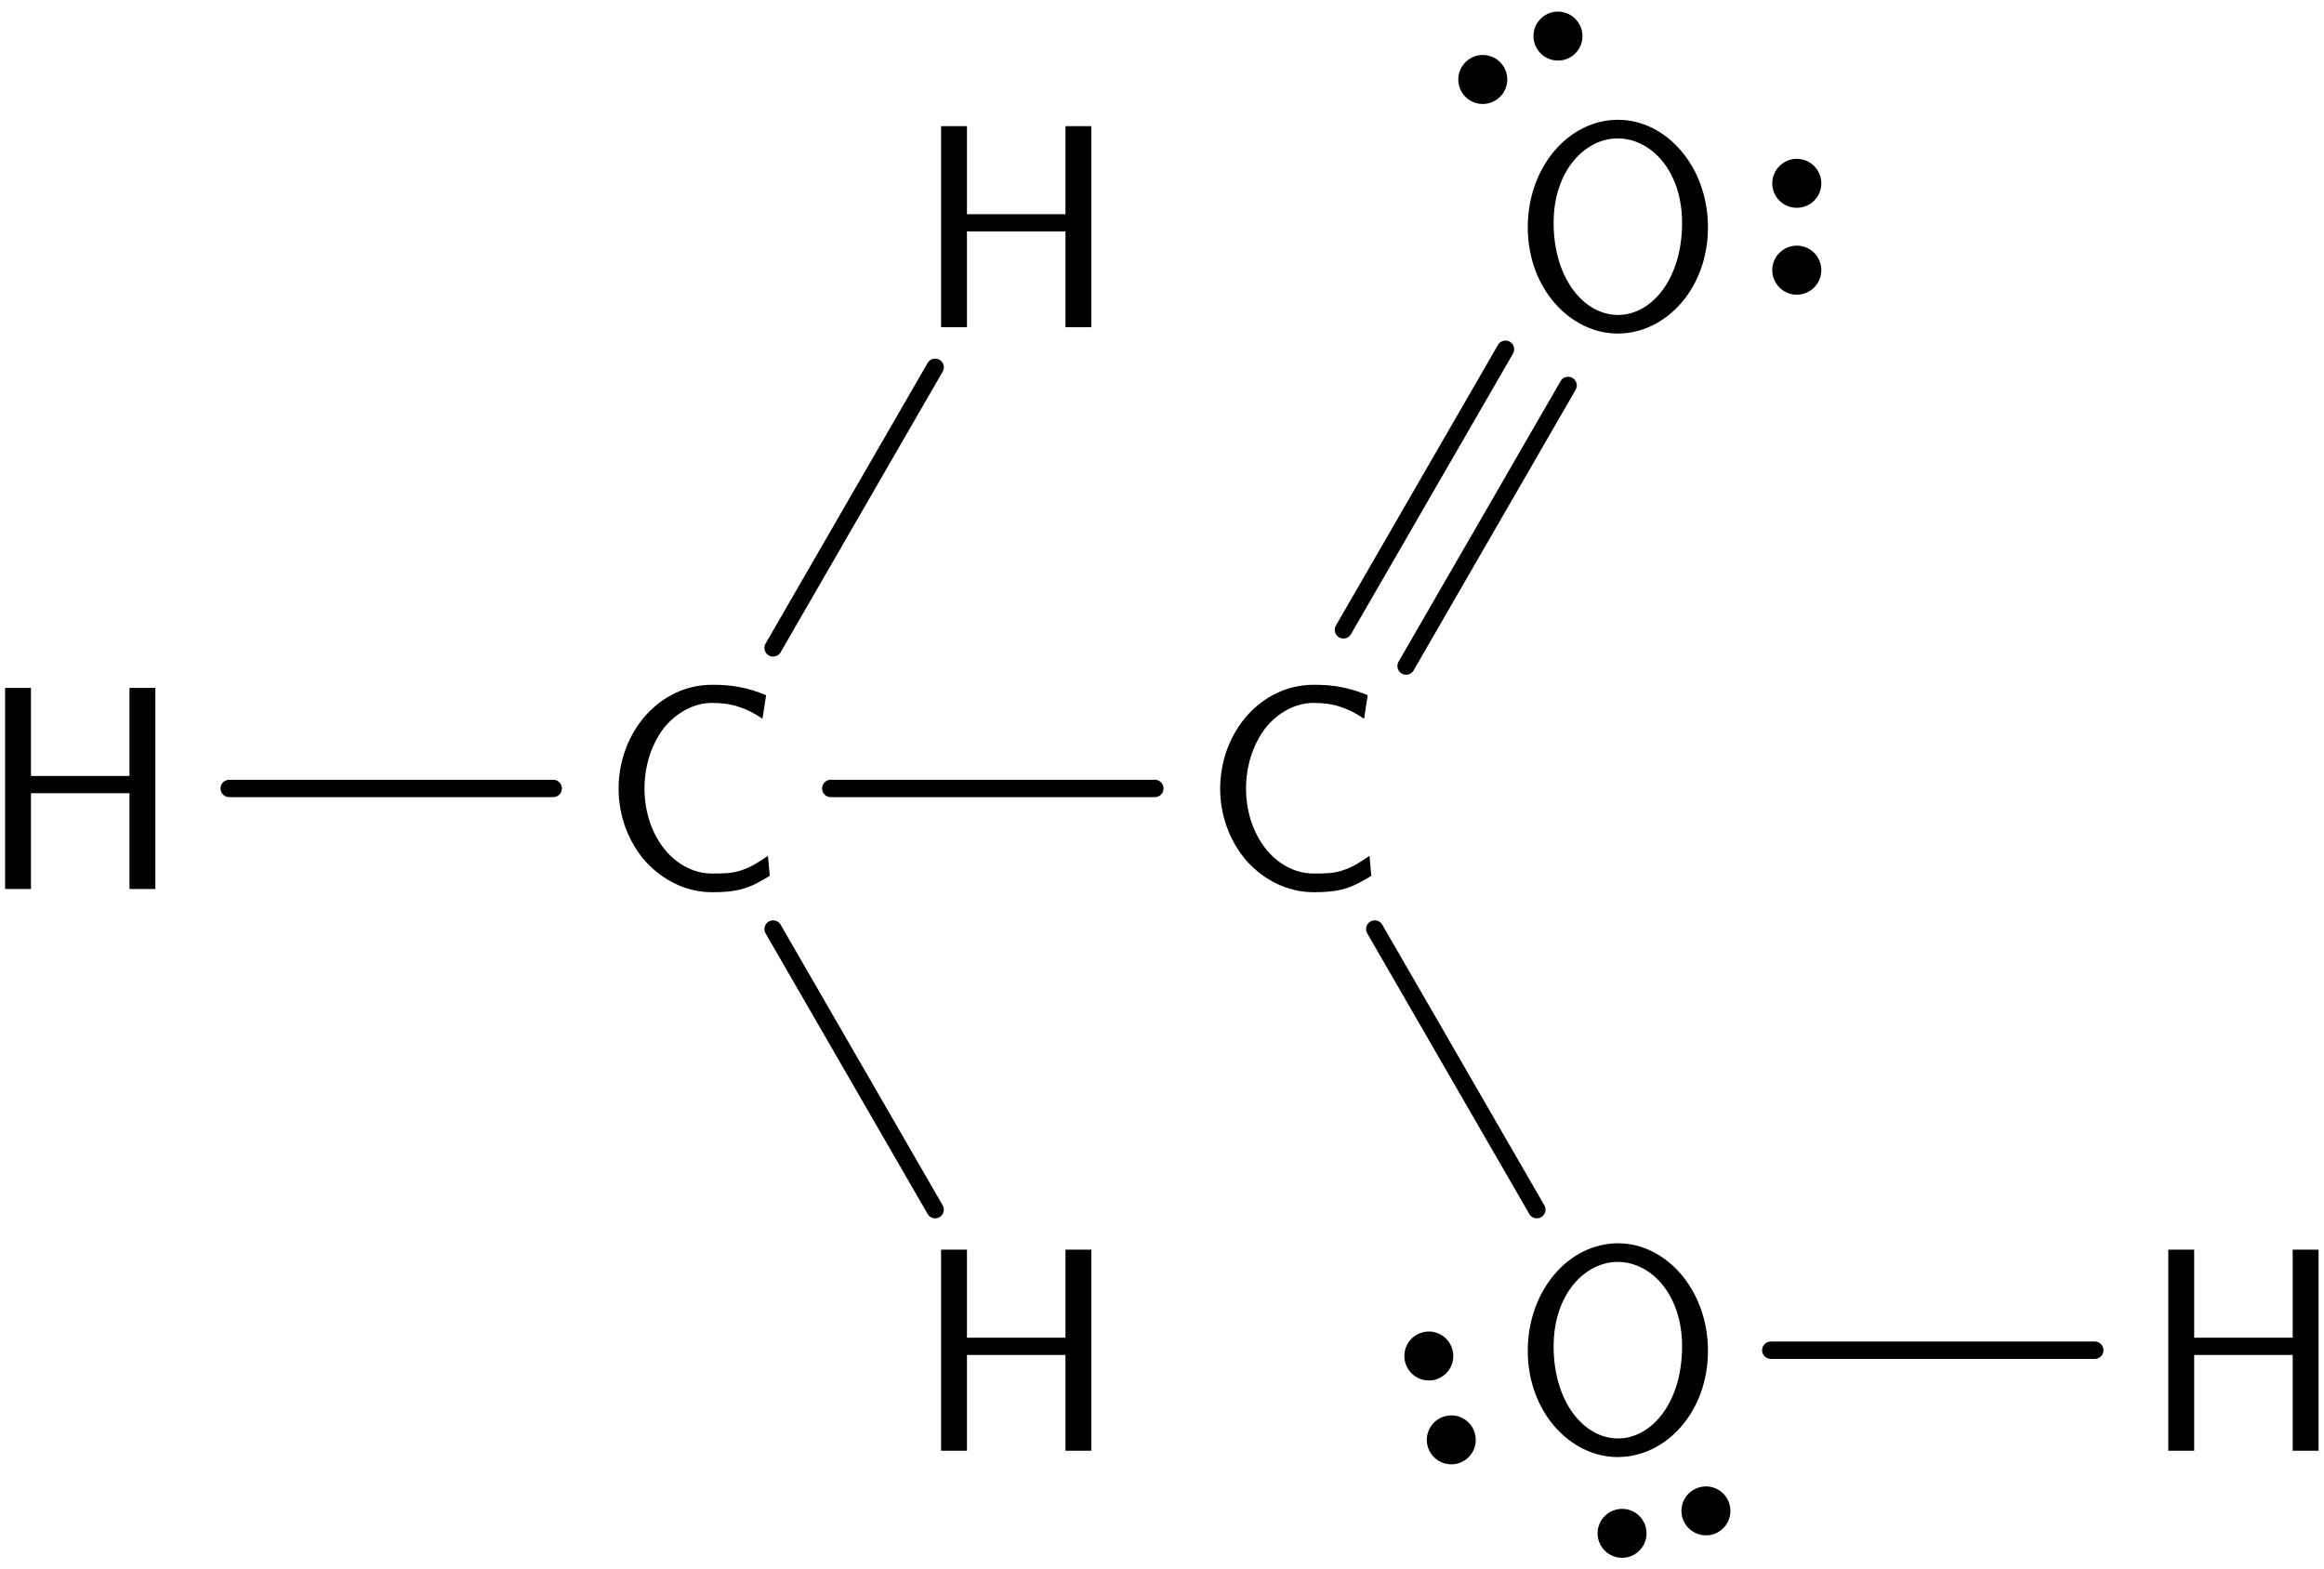
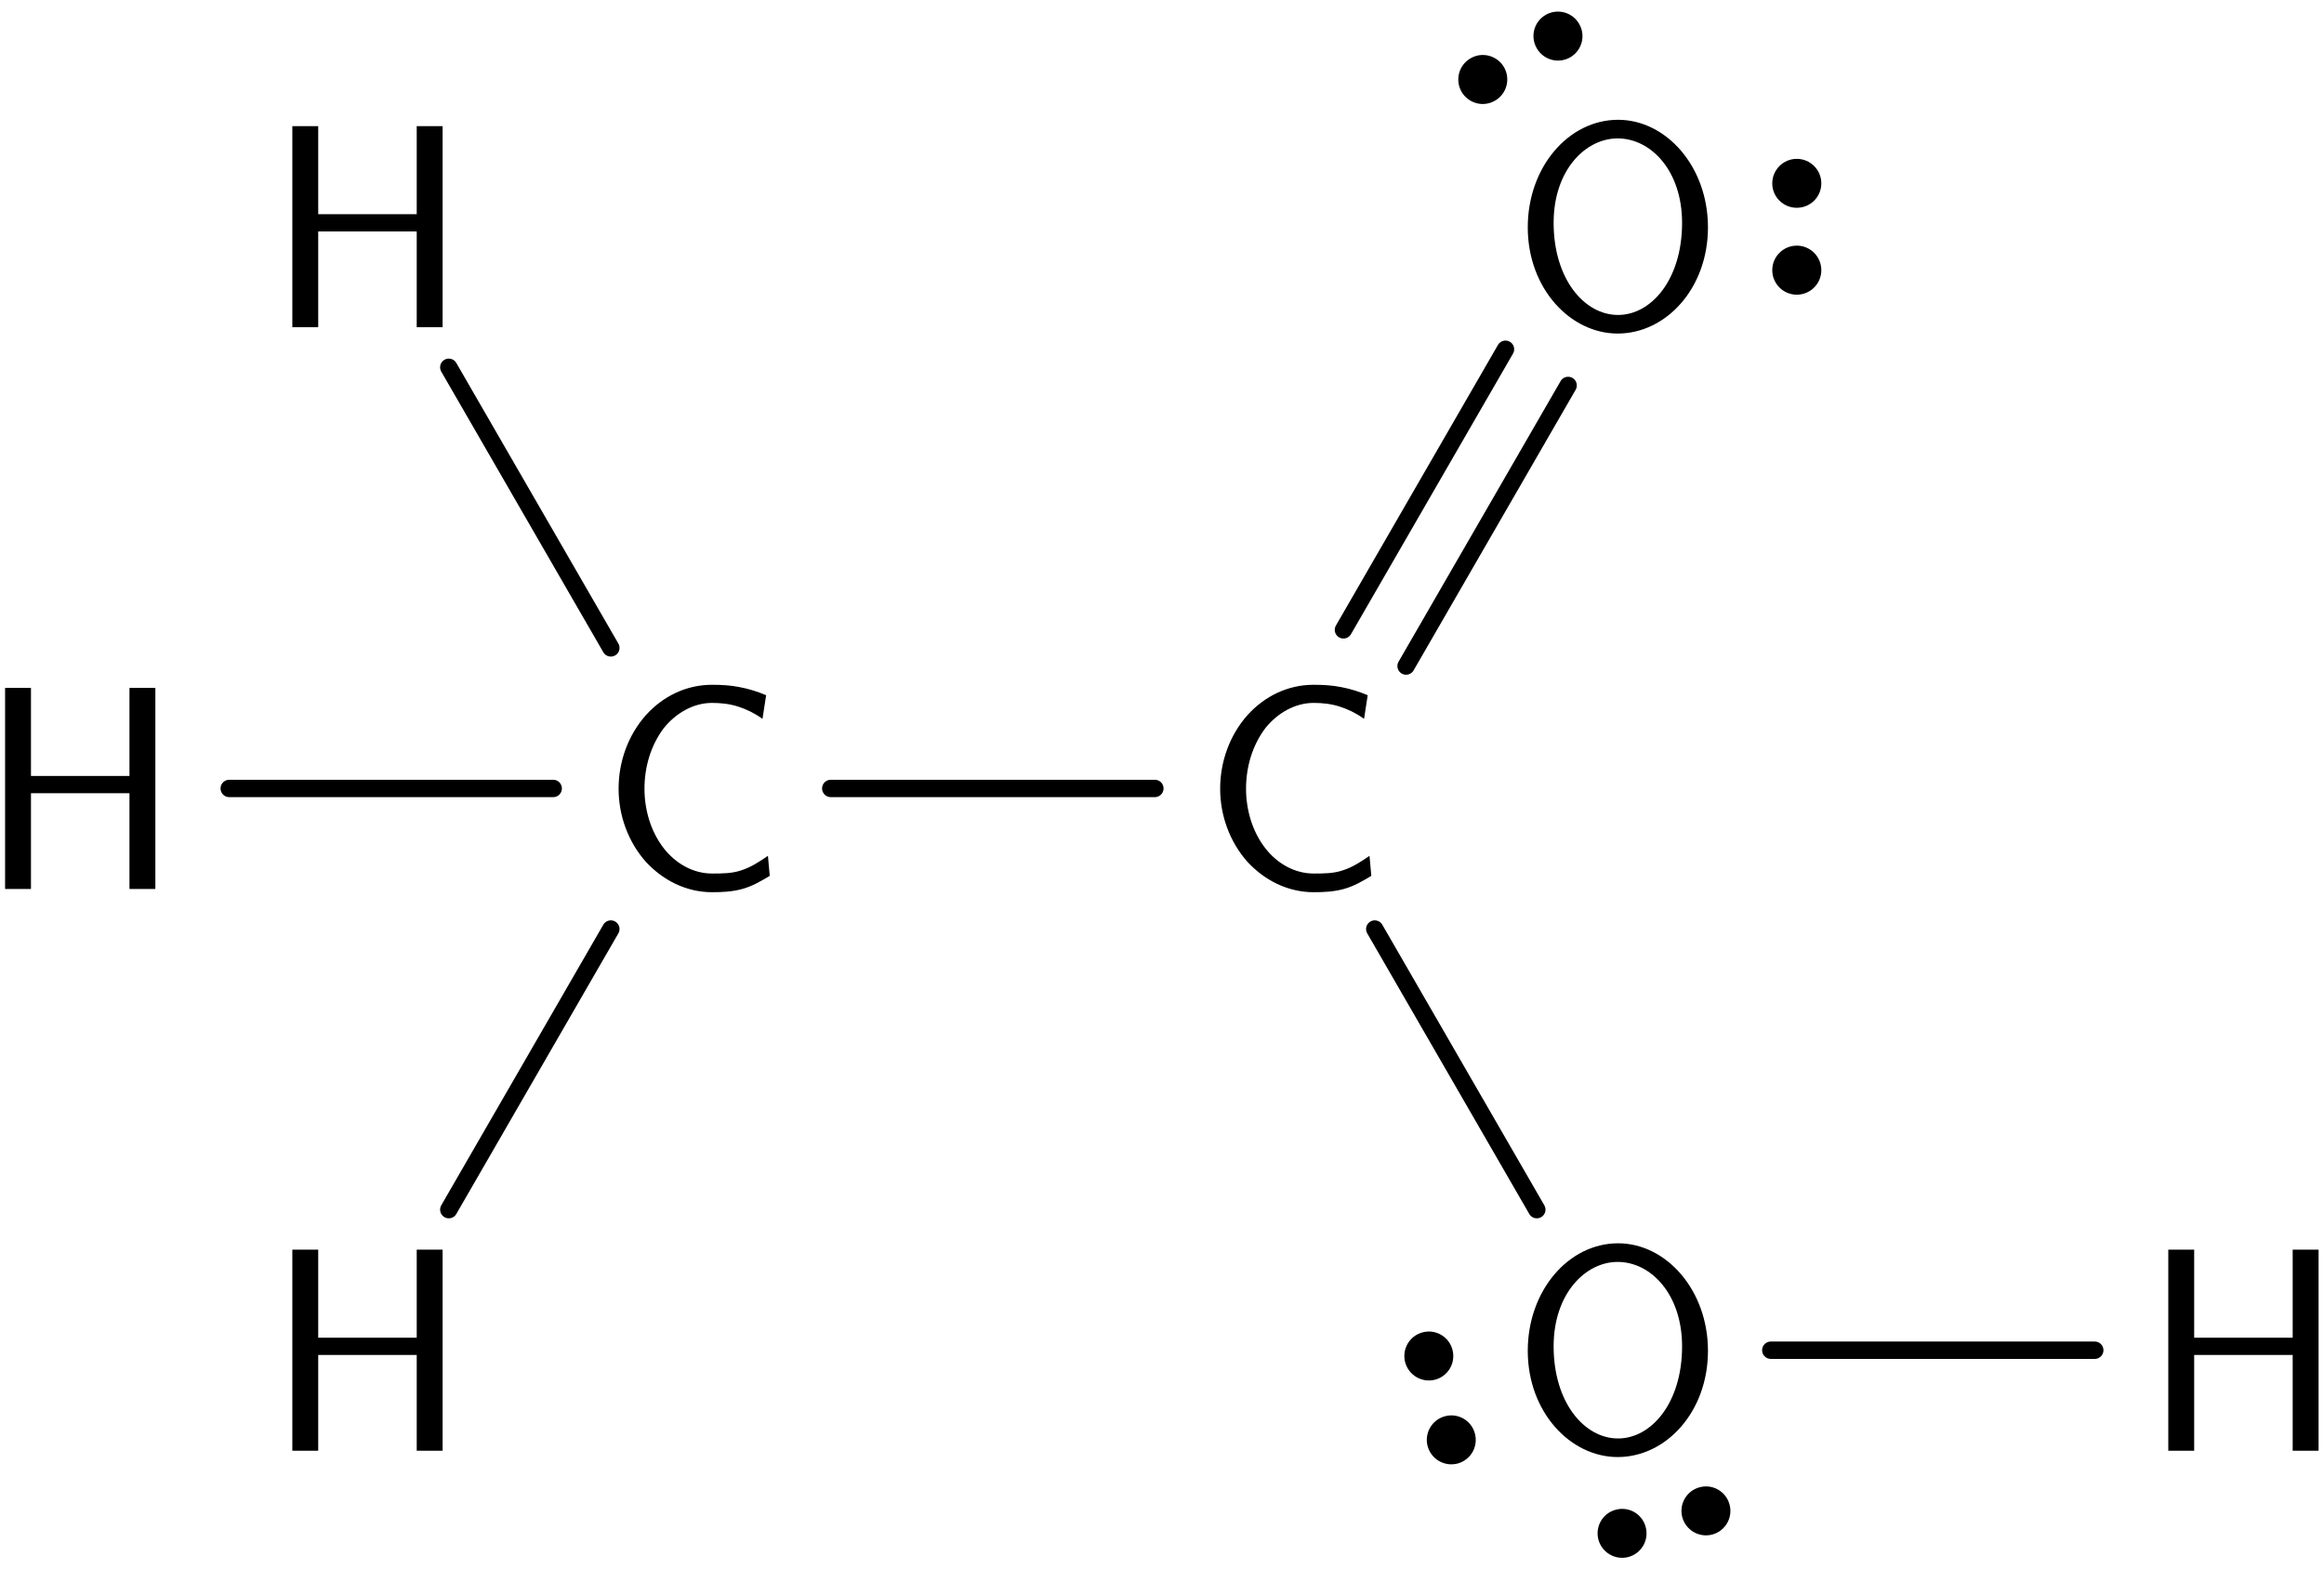
<svg xmlns="http://www.w3.org/2000/svg" xmlns:xlink="http://www.w3.org/1999/xlink" width="80pt" height="54pt" version="1.1" viewBox="0 0 80 54">
  <defs>
    <symbol id="a" overflow="visible">
      <path d="m6.109 0v-6.922h-0.891v3.031h-3.391v-3.031h-0.891v6.922h0.891v-3.297h3.391v3.297z" />
    </symbol>
    <symbol id="c" overflow="visible">
      <path d="m5.859-0.453-0.062-0.688c-0.297 0.203-0.578 0.391-0.922 0.5-0.312 0.109-0.672 0.109-1 0.109-0.656 0-1.25-0.344-1.656-0.859-0.453-0.578-0.672-1.328-0.672-2.062 0-0.75 0.219-1.5 0.672-2.094 0.406-0.5 1-0.859 1.656-0.859 0.297 0 0.594 0.031 0.891 0.125s0.578 0.234 0.844 0.422l0.125-0.812c-0.297-0.125-0.594-0.219-0.922-0.281-0.312-0.062-0.625-0.078-0.938-0.078-0.891 0-1.688 0.391-2.281 1.047-0.609 0.688-0.938 1.594-0.938 2.531 0 0.922 0.328 1.828 0.938 2.516 0.594 0.641 1.391 1.047 2.281 1.047 0.344 0 0.688-0.016 1.031-0.109s0.641-0.266 0.953-0.453z" />
    </symbol>
    <symbol id="b" overflow="visible">
      <path d="m6.766-3.438c0-2.094-1.438-3.703-3.094-3.703-1.703 0-3.109 1.625-3.109 3.703 0 2.109 1.469 3.656 3.094 3.656 1.672 0 3.109-1.562 3.109-3.656zm-0.891-0.156c0 1.953-1.062 3.172-2.203 3.172-1.172 0-2.219-1.25-2.219-3.172 0-1.812 1.094-2.906 2.203-2.906 1.156 0 2.219 1.125 2.219 2.906z" />
    </symbol>
  </defs>
  <g>
    <use x="-0.761" y="30.605" xlink:href="#a" />
    <use x="20.638" y="30.605" xlink:href="#c" />
  </g>
  <path transform="matrix(1,0,0,-1,2.767,30.605)" d="m5.124 3.461h11.152" fill="none" stroke="#000" stroke-linecap="round" stroke-miterlimit="10" stroke-width=".598" />
  <g>
-     <use x="31.459" y="11.265" xlink:href="#a" />
+     <use x="9.127" y="11.265" xlink:href="#a" />
  </g>
-   <path transform="matrix(1,0,0,-1,2.767,30.605)" d="m23.846 8.3 5.578 9.66" fill="none" stroke="#000" stroke-linecap="round" stroke-miterlimit="10" stroke-width=".598" />
+   <path transform="matrix(1,0,0,-1,2.767,30.605)" d="m18.26 8.3-5.578 9.66" fill="none" stroke="#000" stroke-linecap="round" stroke-miterlimit="10" stroke-width=".598" />
  <g>
-     <use x="31.459" y="49.944" xlink:href="#a" />
+     <use x="9.127" y="49.944" xlink:href="#a" />
  </g>
-   <path transform="matrix(1,0,0,-1,2.767,30.605)" d="m23.846-1.379 5.578-9.66" fill="none" stroke="#000" stroke-linecap="round" stroke-miterlimit="10" stroke-width=".598" />
+   <path transform="matrix(1,0,0,-1,2.767,30.605)" d="m18.26-1.379-5.578-9.66" fill="none" stroke="#000" stroke-linecap="round" stroke-miterlimit="10" stroke-width=".598" />
  <g>
    <use x="41.346" y="30.605" xlink:href="#c" />
  </g>
  <path transform="matrix(1,0,0,-1,2.767,30.605)" d="m25.831 3.461h11.156" fill="none" stroke="#000" stroke-linecap="round" stroke-miterlimit="10" stroke-width=".598" />
  <g>
    <use x="52.028" y="11.265" xlink:href="#b" />
  </g>
  <path transform="matrix(1,0,0,-1,61.852,7.806)" d="m-4.375e-4 -0.85c-0.355 0-0.645-0.289-0.645-0.645s0.289-0.645 0.645-0.645 0.645 0.289 0.645 0.645-0.289 0.645-0.645 0.645zm0 2.988c-0.355 0-0.645-0.289-0.645-0.645s0.289-0.641 0.645-0.641 0.645 0.285 0.645 0.641-0.289 0.645-0.645 0.645z" stroke="#000" stroke-miterlimit="10" stroke-width=".399" />
  <path transform="matrix(1,0,0,-1,52.337,1.989)" d="m0.737 0.426c0.176-0.309 0.57-0.414 0.879-0.238 0.309 0.18 0.414 0.574 0.234 0.879-0.176 0.309-0.57 0.414-0.879 0.238-0.309-0.18-0.414-0.57-0.234-0.879zm-2.59-1.496c0.18-0.309 0.574-0.414 0.879-0.234 0.309 0.176 0.414 0.57 0.238 0.879-0.18 0.309-0.574 0.414-0.879 0.234-0.309-0.176-0.414-0.57-0.238-0.879z" stroke="#000" stroke-miterlimit="10" stroke-width=".399" />
  <path transform="matrix(1,0,0,-1,2.767,30.605)" d="m43.479 8.921 5.578 9.66" fill="none" stroke="#000" stroke-linecap="round" stroke-miterlimit="10" stroke-width=".598" />
  <path transform="matrix(1,0,0,-1,2.767,30.605)" d="m45.635 7.675 5.578 9.66" fill="none" stroke="#000" stroke-linecap="round" stroke-miterlimit="10" stroke-width=".598" />
  <g>
    <use x="52.028" y="49.944" xlink:href="#b" />
  </g>
  <path transform="matrix(1,0,0,-1,57.28,52.401)" d="m-0.823-0.22c-0.09 0.344-0.445 0.547-0.785 0.453-0.344-0.09-0.547-0.441-0.457-0.785 0.094-0.344 0.445-0.547 0.789-0.457 0.344 0.094 0.547 0.445 0.453 0.789zm2.887 0.773c-0.09 0.344-0.445 0.547-0.785 0.453-0.344-0.09-0.547-0.441-0.457-0.785 0.094-0.344 0.445-0.547 0.789-0.457 0.344 0.094 0.547 0.445 0.453 0.789z" stroke="#000" stroke-miterlimit="10" stroke-width=".399" />
  <path transform="matrix(1,0,0,-1,49.571,48.126)" d="m-0.219 0.821c0.344 0.094 0.547 0.445 0.453 0.789-0.09 0.344-0.445 0.547-0.785 0.453-0.344-0.09-0.547-0.441-0.457-0.785 0.094-0.344 0.445-0.547 0.789-0.457zm0.773-2.887c0.344 0.094 0.547 0.445 0.453 0.789-0.09 0.344-0.445 0.547-0.785 0.453-0.344-0.09-0.547-0.445-0.457-0.785 0.094-0.344 0.445-0.547 0.789-0.457z" stroke="#000" stroke-miterlimit="10" stroke-width=".399" />
  <path transform="matrix(1,0,0,-1,2.767,30.605)" d="m44.557-1.379 5.578-9.66" fill="none" stroke="#000" stroke-linecap="round" stroke-miterlimit="10" stroke-width=".598" />
  <g>
    <use x="73.704" y="49.944" xlink:href="#a" />
  </g>
  <path transform="matrix(1,0,0,-1,2.767,30.605)" d="m58.19-15.879h11.152" fill="none" stroke="#000" stroke-linecap="round" stroke-miterlimit="10" stroke-width=".598" />
</svg>
